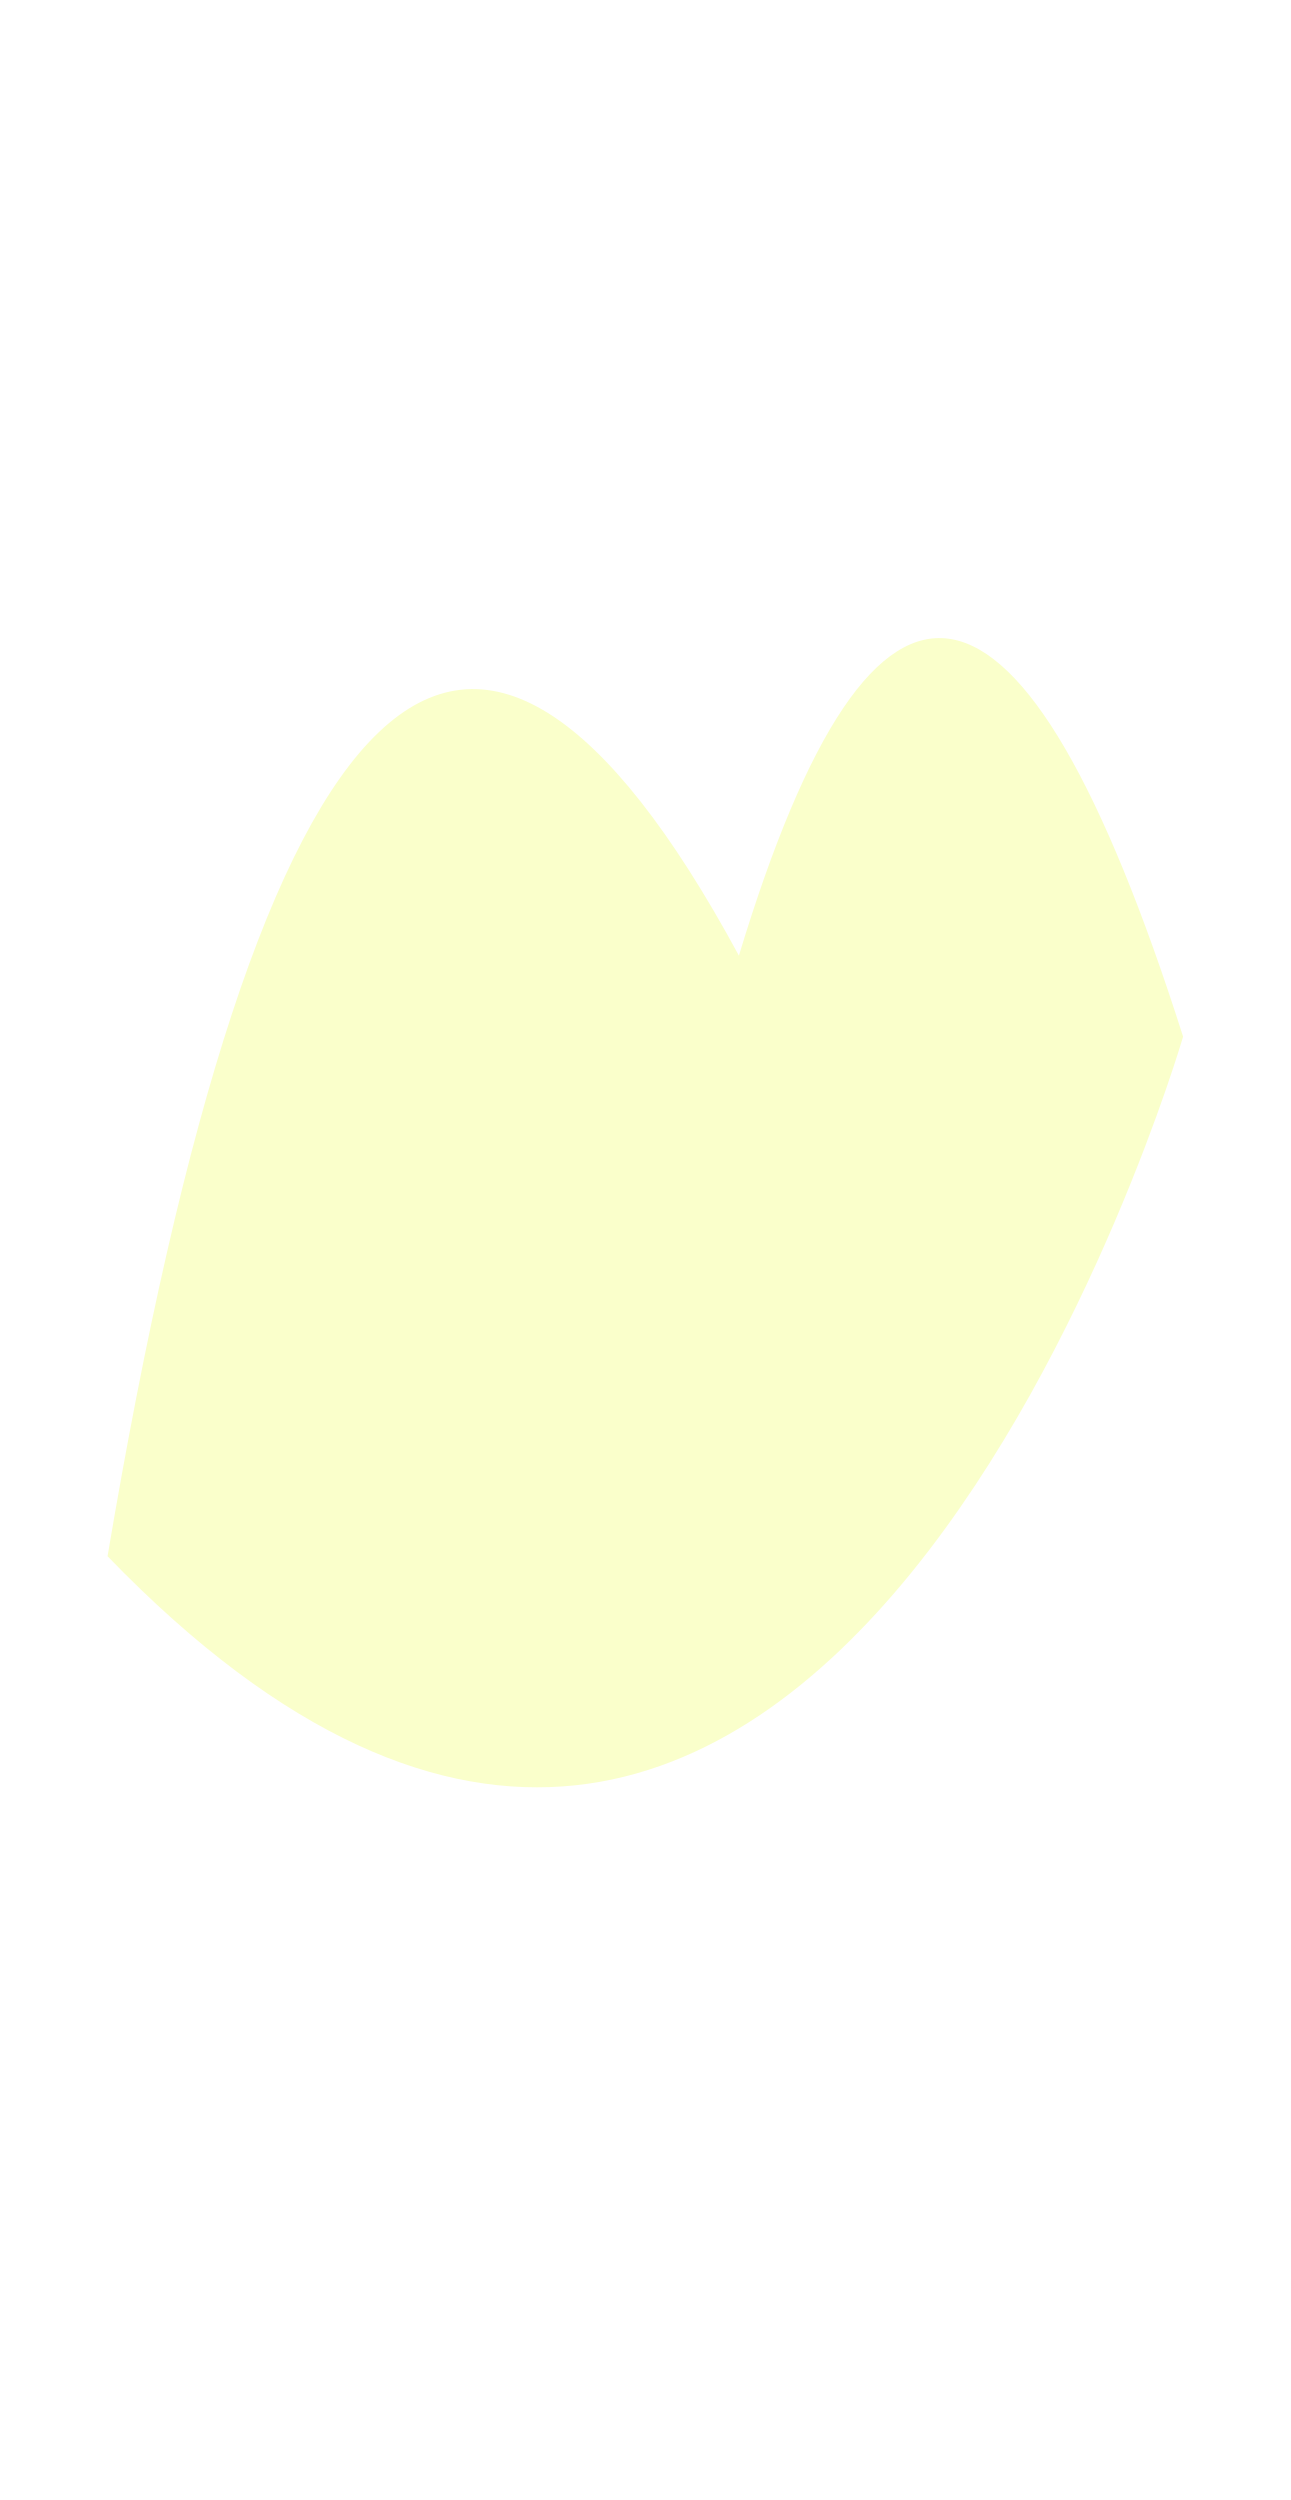
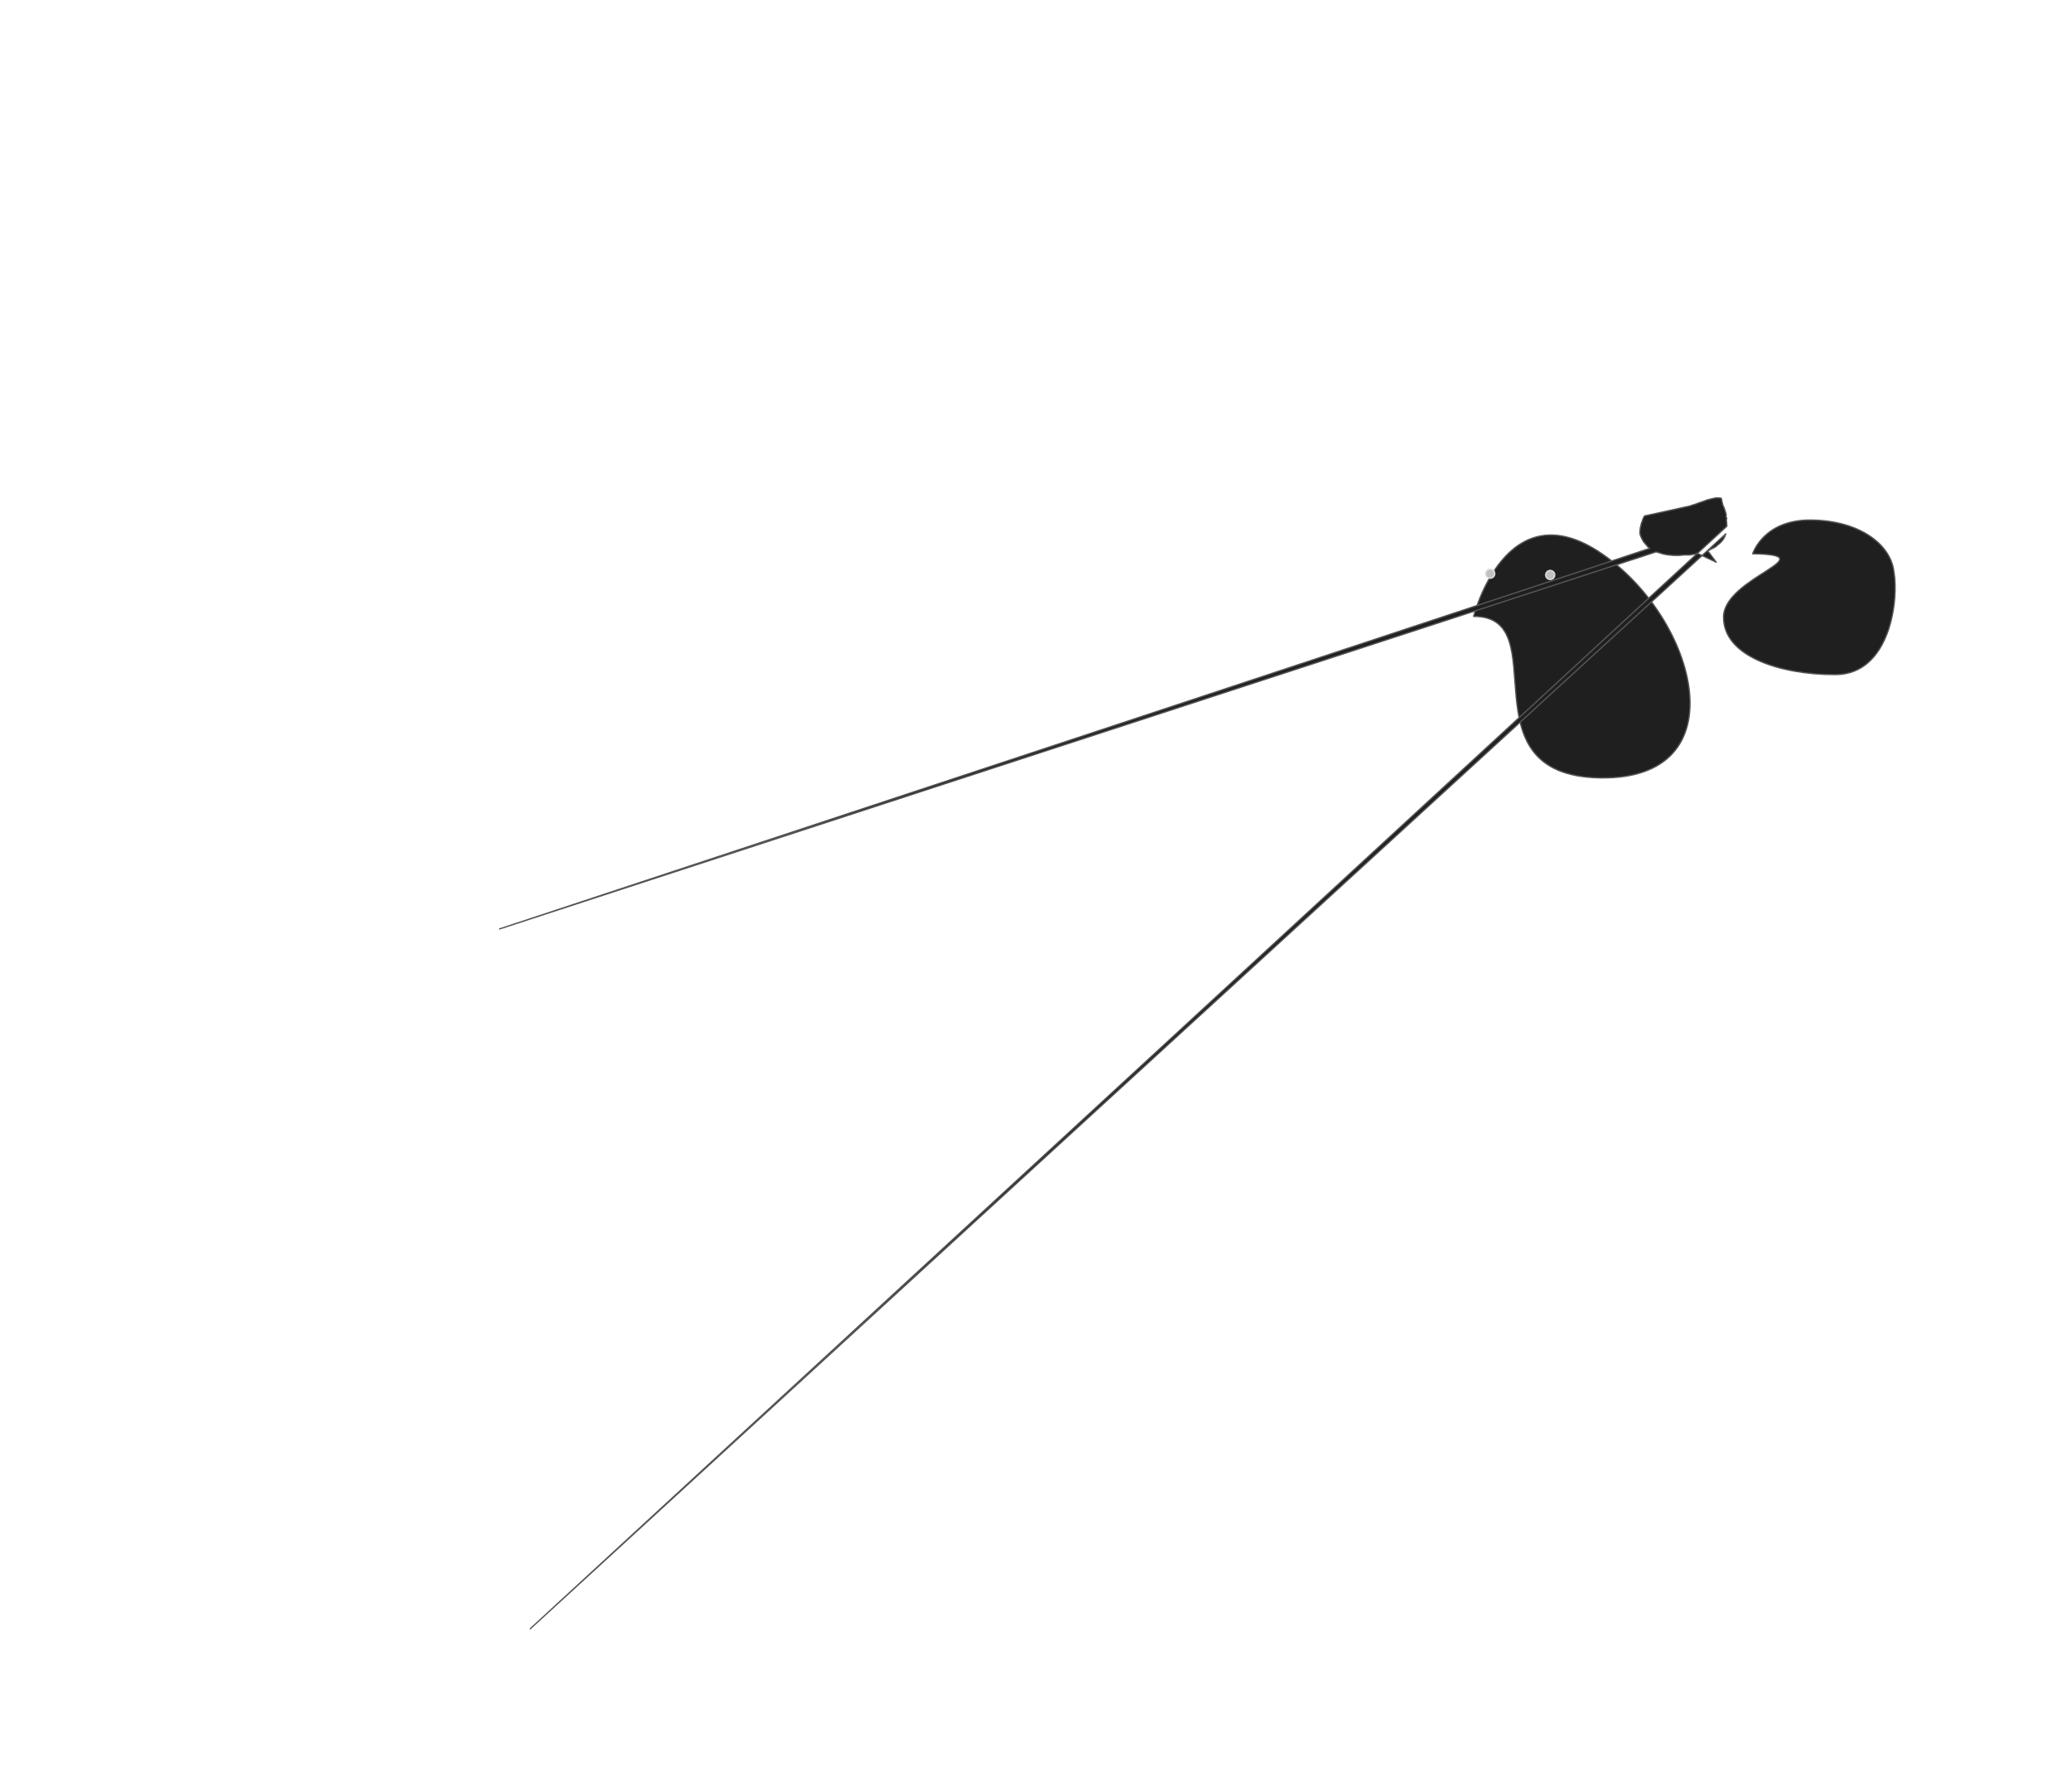
- <svg xmlns="http://www.w3.org/2000/svg" width="100%" height="100%" version="1.1" style="stroke-linecap: round; stroke-linejoin: round; background: rgba(34, 34, 34, 0);" viewBox="511.405 -396.468 871.586 1688.274">
-   <path id="SvgjsPath1878" d="M1010.397 248.873Q1148.115 -205.785 1310.359 303.583S1063.694 1151.116 584.037 654.482Q737.319 -255.779 1010.397 248.873 " style="stroke: rgb(0, 51, 58); stroke-opacity: 0; stroke-width: 1; fill: rgb(234, 255, 2); fill-opacity: 0.204;" />
+ <svg xmlns="http://www.w3.org/2000/svg" width="100%" height="100%" version="1.1" style="stroke-linecap: round; stroke-linejoin: round; background: rgba(34, 34, 34, 0);" viewBox="-2224.244 -768.377 3231.499 2771.079">
+   <path id="SvgjsPath58187" d="M-14880.637 -37809.824S-14830.032 -38009.957 -14680.658 -37907.669S-14465.243 -37554.764 -14682.824 -37558.009S-14750.133 -37810.352 -14880.637 -37809.824 " style="stroke: rgb(85, 85, 85); stroke-opacity: 1; stroke-width: 2; fill: rgb(31, 31, 31); fill-opacity: 1;" transform="matrix(1,0,0,1,14954.638,38002.795)" />
+   <circle id="SvgjsCircle64459" r="7.097" cx="0" cy="0" style="stroke: rgb(223, 223, 223); stroke-opacity: 1; stroke-width: 2; fill: rgb(192, 192, 192); fill-opacity: 1;" transform="matrix(1,0,0,1,99.92235,126.2884)" />
+   <circle id="SvgjsCircle64513" r="7.097" cx="0" cy="0" style="stroke: rgb(223, 223, 223); stroke-opacity: 1; stroke-width: 2; fill: rgb(192, 192, 192); fill-opacity: 1;" transform="matrix(1,0,0,1,193.4874,128.2975)" />
+   <path id="SvgjsPath152954" d="M1719.863 -424.32S1736.785 -478.185 1812.433 -476.601S1934.956 -437.489 1939.933 -396.298C1947.896 -352.73 1933.951 -235.387 1848.346 -235.388S1673.08 -264.309 1674.076 -326.095S1836.322 -421.944 1719.863 -424.32 " style="stroke: rgb(85, 85, 85); stroke-opacity: 1; stroke-width: 2; fill: rgb(31, 31, 31); fill-opacity: 1;" transform="matrix(0.999993,-0.003740358,0.003740358,0.999993,-1209.038,526.0144)" />
+   <polygon id="SvgjsPolygon1749" points="821.534,96.5 818.306,97.784 815.885,99.069 813.868,100.353 811.447,101.638 809.429,102.922 807.008,104.849 804.991,106.133 802.973,108.06 801.359,109.665 800.149,110.95 798.535,112.876 796.921,116.087 796.114,118.977 795.307,122.188 794.5,126.042 794.5,129.895 794.5,137.601 795.307,140.491 -958.942,-561.607 799.342,151.088 802.57,155.904 805.798,161.042 810.64,166.822 816.692,172.923 823.551,178.703 829.604,182.877 836.06,188.336 840.902,191.226 847.357,195.079 860.638,223.896 861.883,201.822 867.935,203.107 874.795,204.712 882.058,204.712 886.093,204.712 891.741,203.749 896.583,201.822 900.618,199.575 -1625.665,303.851 909.495,191.547 913.126,186.731 914.74,184.162 917.565,181.593 917.968,179.345 920.389,177.097 923.214,170.675 924.828,166.18 926.038,162.005 927.249,159.758 928.459,157.189 929.67,154.941 930.88,153.015 929.67,150.767 928.056,149.803 925.231,146.914 922.81,145.629 917.161,142.739 911.916,140.17 907.881,138.886 899.811,135.675 894.162,133.748 889.724,131.822 884.882,129.895" style="stroke: rgb(85, 85, 85); stroke-opacity: 1; stroke-width: 2; fill: rgb(31, 31, 31); fill-opacity: 1;" transform="matrix(0.7646935,-0.6443941,0.6443941,0.7646935,-349.9206,491.8572)" />
</svg>
